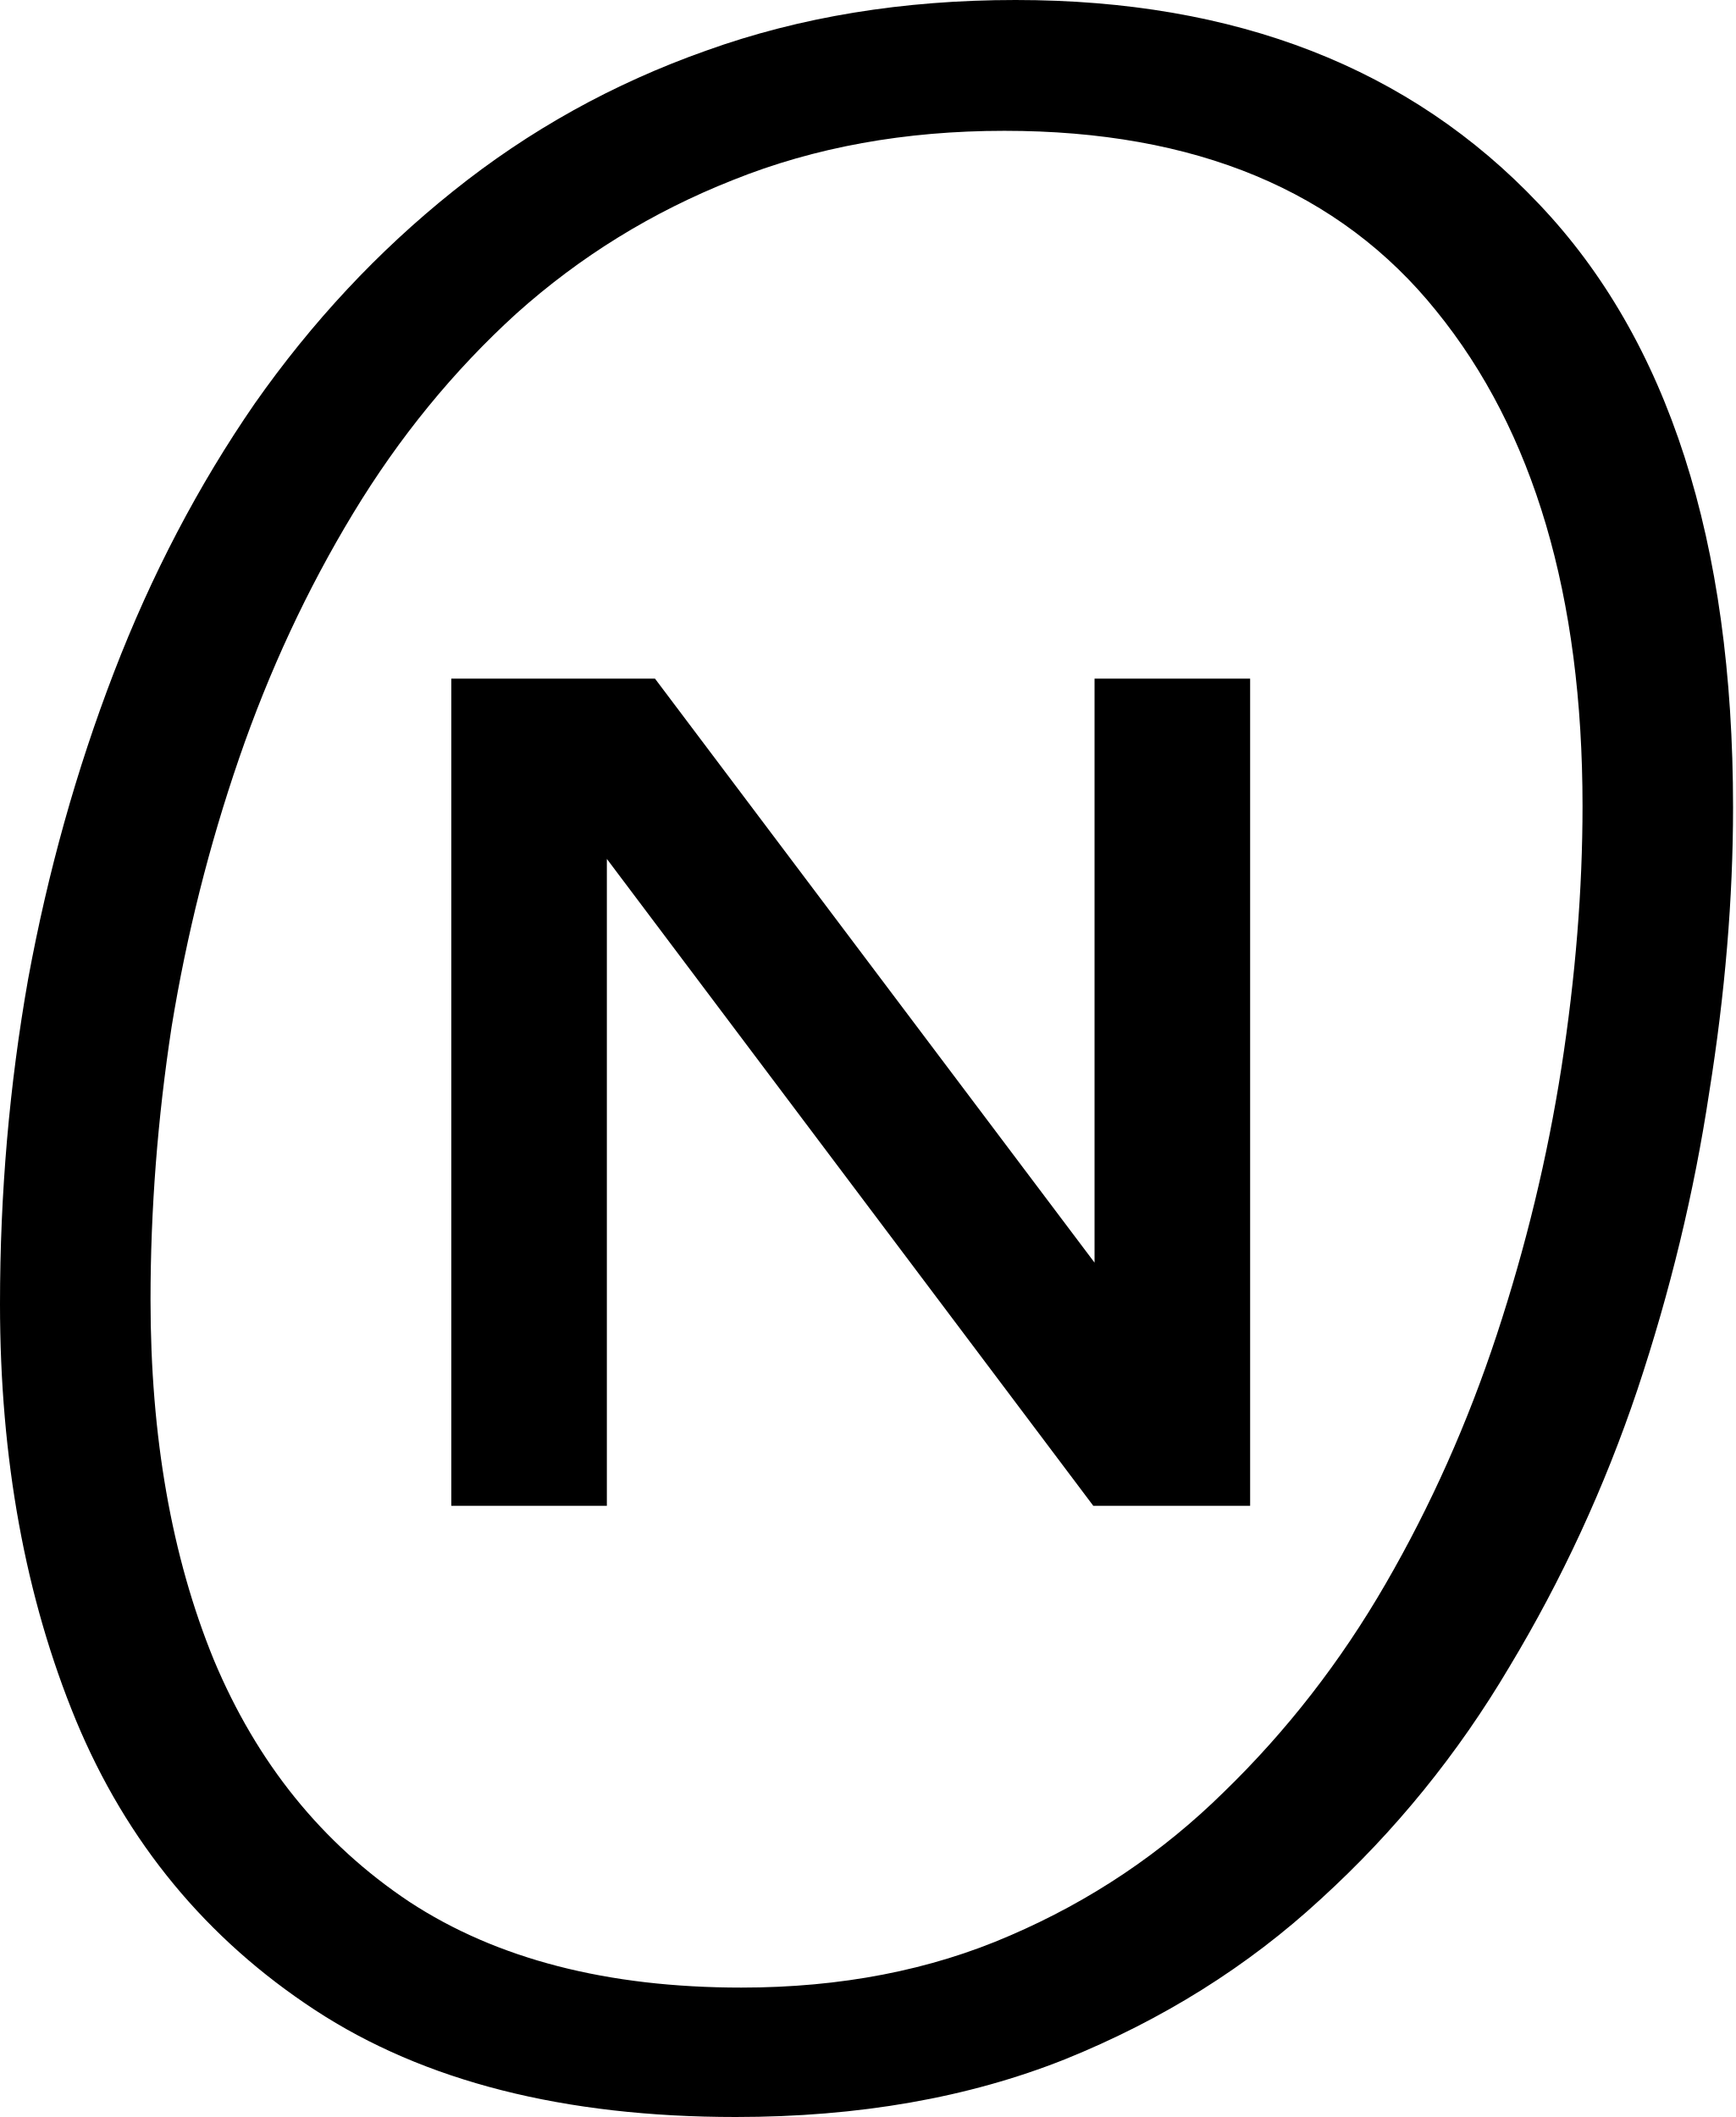
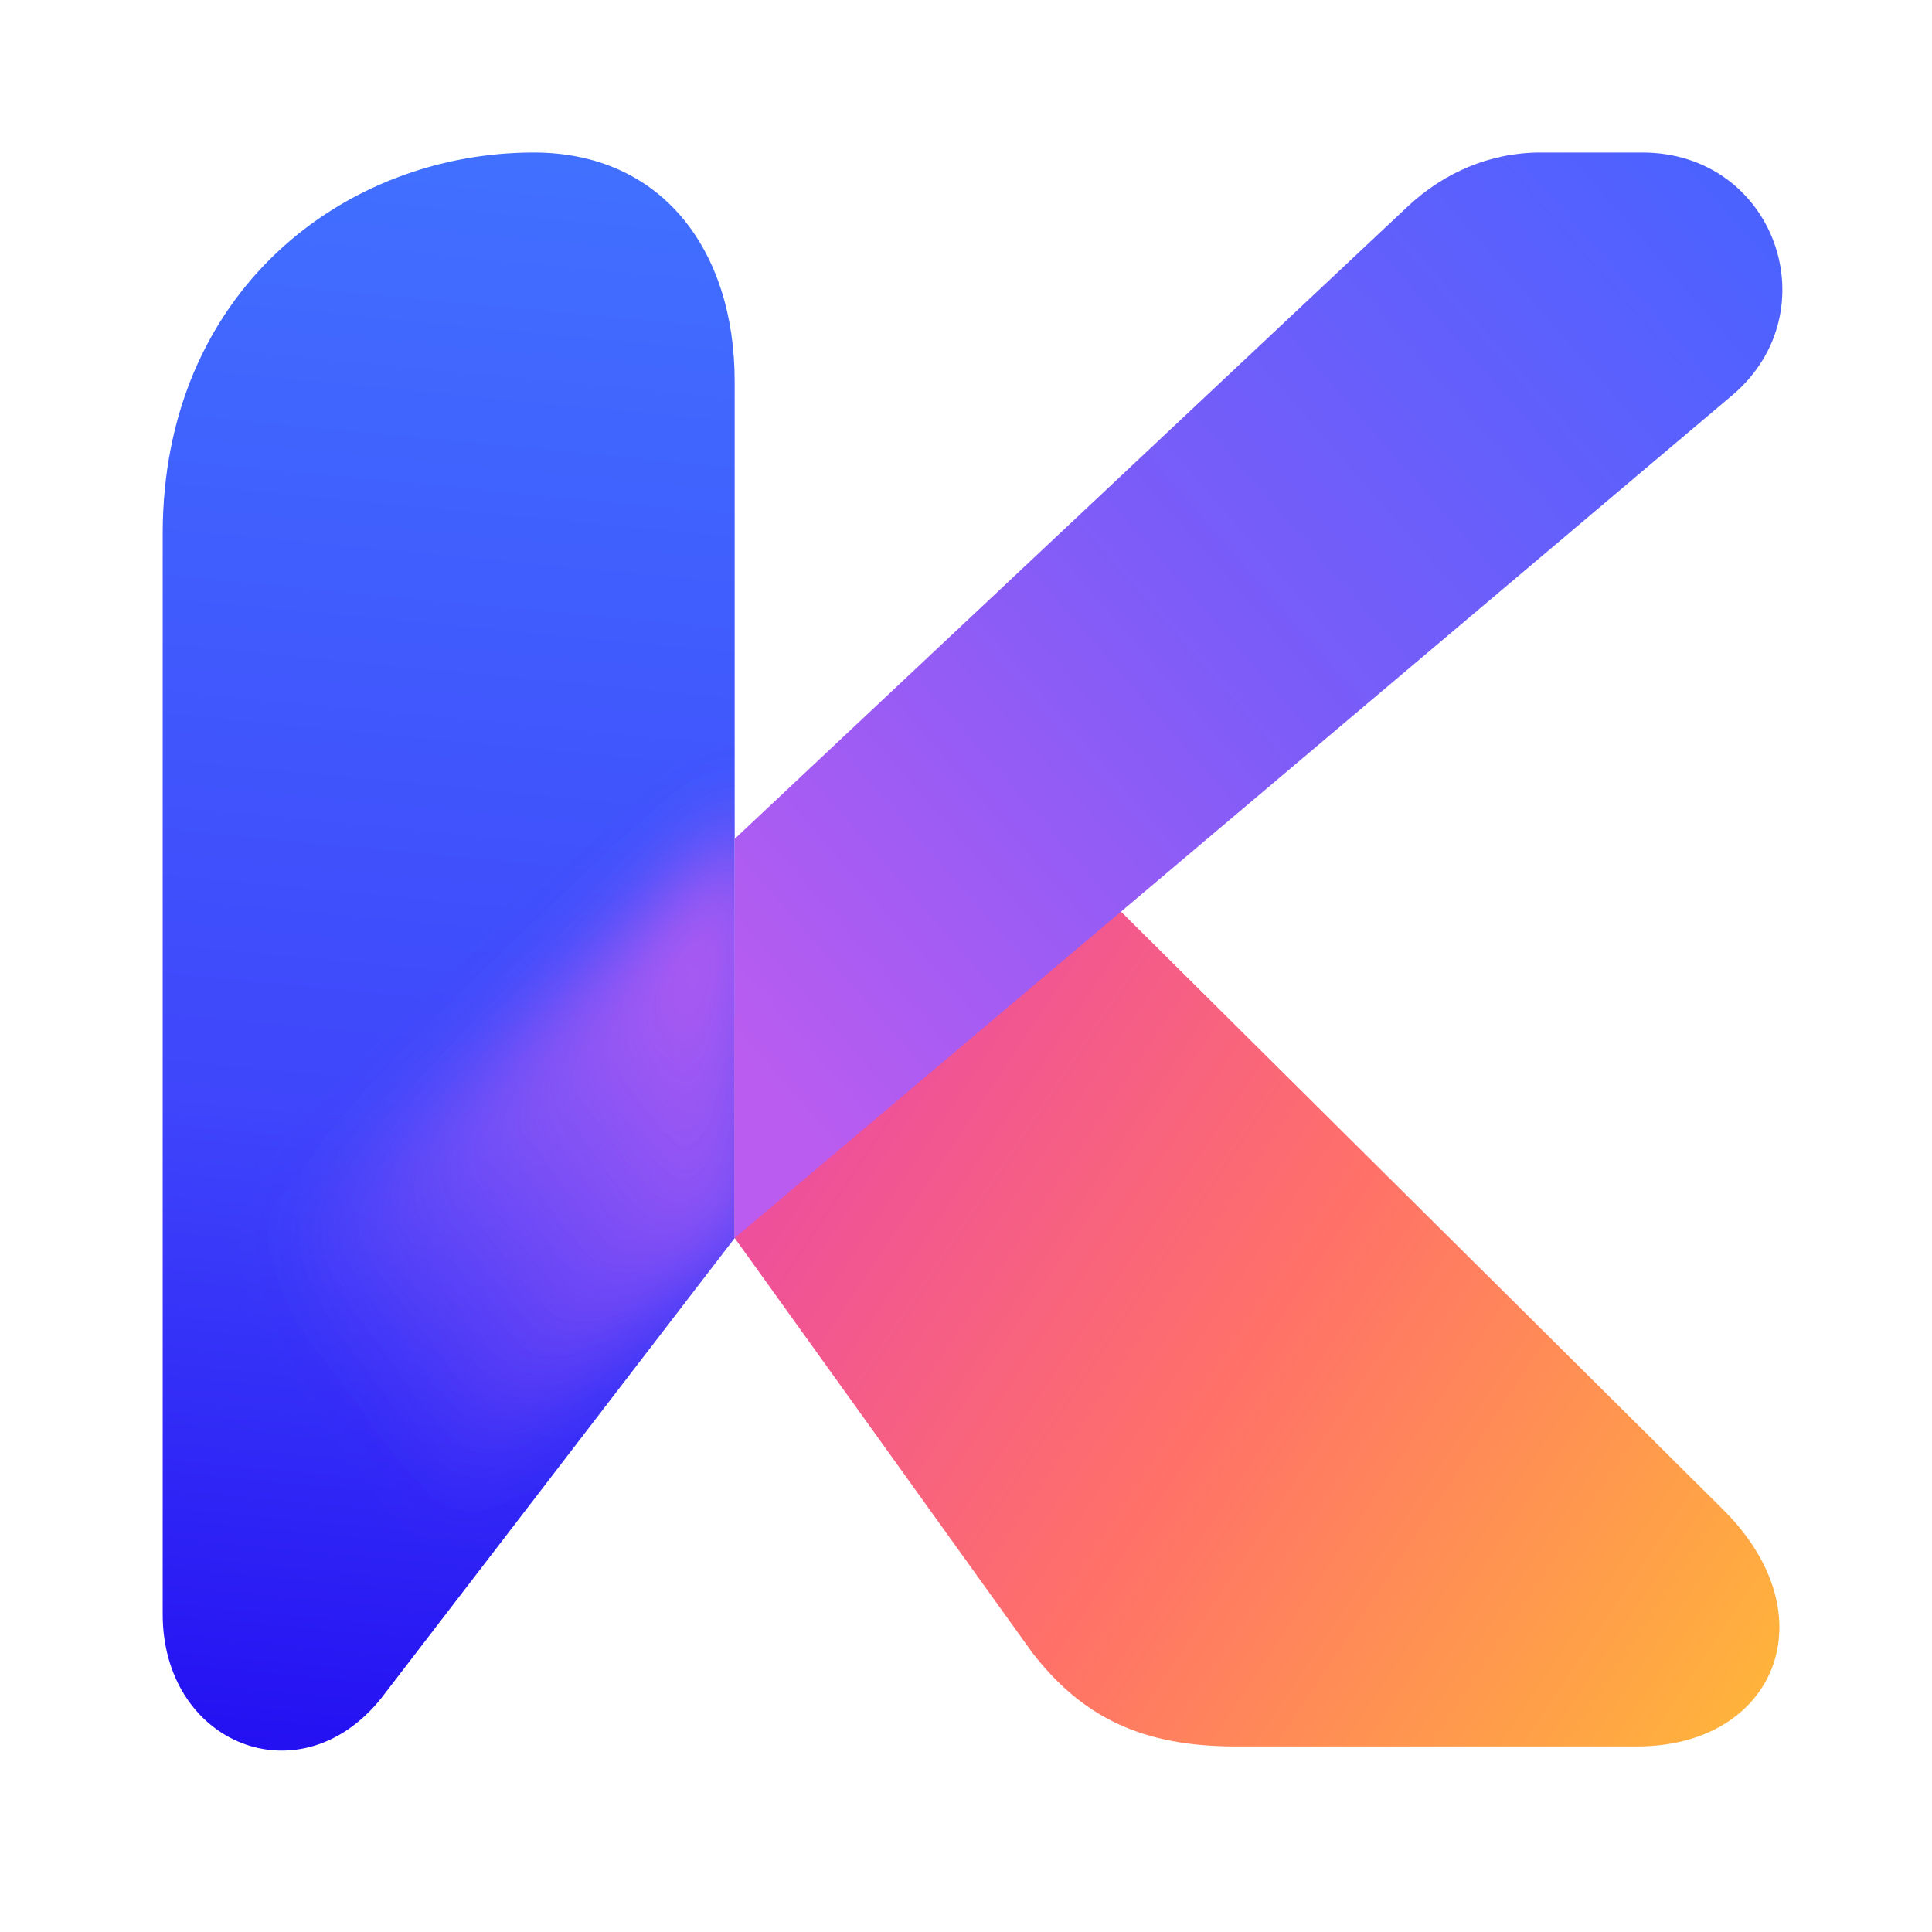
- <svg xmlns="http://www.w3.org/2000/svg" width="82" height="100" viewBox="0 0 82 100" fill="none">
-   <path d="M34.751 100C26.645 100 20.022 98.317 14.884 94.95C9.745 91.584 5.98 87.021 3.588 81.263C1.196 75.46 0 68.904 0 61.595C0 56.368 0.443 51.251 1.329 46.246C2.259 41.196 3.61 36.368 5.382 31.761C7.154 27.154 9.369 22.924 12.027 19.07C14.729 15.216 17.852 11.871 21.395 9.037C24.983 6.157 28.97 3.942 33.355 2.392C37.785 0.797 42.658 0 47.973 0C58.383 0 66.622 3.212 72.691 9.635C78.804 16.058 81.861 25.559 81.861 38.139C81.861 42.436 81.484 46.932 80.731 51.628C80.022 56.323 78.893 60.997 77.342 65.648C75.792 70.255 73.776 74.618 71.296 78.737C68.859 82.857 65.891 86.512 62.392 89.701C58.937 92.89 54.906 95.415 50.299 97.276C45.736 99.092 40.554 100 34.751 100ZM35.017 93.887C39.712 93.887 43.942 93.068 47.708 91.429C51.517 89.79 54.884 87.53 57.807 84.651C60.775 81.772 63.322 78.494 65.448 74.817C67.575 71.141 69.325 67.22 70.698 63.056C72.071 58.893 73.09 54.684 73.754 50.432C74.419 46.135 74.751 42.016 74.751 38.073C74.751 28.151 72.447 20.354 67.841 14.684C63.278 9.014 56.478 6.179 47.442 6.179C42.746 6.179 38.472 6.955 34.618 8.505C30.808 10.011 27.398 12.115 24.385 14.817C21.418 17.519 18.848 20.665 16.678 24.253C14.507 27.84 12.713 31.694 11.296 35.814C9.878 39.934 8.815 44.164 8.106 48.505C7.442 52.846 7.11 57.143 7.11 61.395C7.11 67.863 8.106 73.533 10.1 78.405C12.137 83.278 15.216 87.088 19.335 89.834C23.455 92.536 28.682 93.887 35.017 93.887Z" fill="black" />
-   <path d="M21.317 71.131V32.057H30.939L51.701 59.642V32.057H59.05V71.131H51.643L28.665 40.572V71.131H21.317Z" fill="black" />
+ <svg xmlns="http://www.w3.org/2000/svg" viewBox="18 10 76 76" role="img" aria-label="Komoray">
+   <defs>
+     <linearGradient id="k-stem" gradientUnits="userSpaceOnUse" x1="36" y1="16" x2="30" y2="79">
+       <stop offset="0" stop-color="#4170ff" />
+       <stop offset=".6" stop-color="#3f46fb" />
+       <stop offset="1" stop-color="#2410f2" />
+     </linearGradient>
+     <linearGradient id="k-arm" gradientUnits="userSpaceOnUse" x1="86" y1="18" x2="47" y2="52">
+       <stop offset="0" stop-color="#4c62ff" />
+       <stop offset=".5" stop-color="#7c5cf8" />
+       <stop offset="1" stop-color="#bb5cf0" />
+     </linearGradient>
+     <linearGradient id="k-glow" gradientUnits="userSpaceOnUse" x1="50" y1="50" x2="31" y2="64">
+       <stop offset="0" stop-color="#bb5cf0" />
+       <stop offset="1" stop-color="#b65cf2" stop-opacity="0" />
+     </linearGradient>
+     <linearGradient id="k-leg" gradientUnits="userSpaceOnUse" x1="50" y1="54" x2="86" y2="78">
+       <stop offset="0" stop-color="#ee4f9c" />
+       <stop offset=".45" stop-color="#ff7168" />
+       <stop offset="1" stop-color="#ffb23c" />
+     </linearGradient>
+     <filter id="k-soft" x="-20%" y="-20%" width="140%" height="140%">
+       <feGaussianBlur stdDeviation="1.6" />
+     </filter>
+     <clipPath id="k-stem-shape">
+       <path d="M24.4 31C24.4 21.5 31.5 16 39 16C44 16 46.9 19.8 46.9 25V58.7L33 76.8C29.8 80.8 24.4 78.6 24.4 73.5Z" />
+     </clipPath>
+   </defs>
+   <path fill="url(#k-stem)" d="M24.4 31C24.4 21.5 31.5 16 39 16C44 16 46.9 19.8 46.9 25V58.7L33 76.8C29.8 80.8 24.4 78.6 24.4 73.5Z" />
+   <path fill="url(#k-leg)" d="M46.9 58.7V50L57 40.8L85.8 69.4C90 73.6 87.8 78.7 82.4 78.7H66.6C63 78.7 60.6 77.6 58.6 75Z" />
+   <g clip-path="url(#k-stem-shape)">
+     <path fill="url(#k-glow)" filter="url(#k-soft)" d="M48 42L30 58V75L48 58Z" />
+   </g>
+   <path fill="url(#k-arm)" d="M46.9 43L73.4 18.1C74.8 16.8 76.6 16 78.6 16H82.6C87.8 16 90 22.2 86.2 25.5L46.9 58.7Z" />
</svg>
